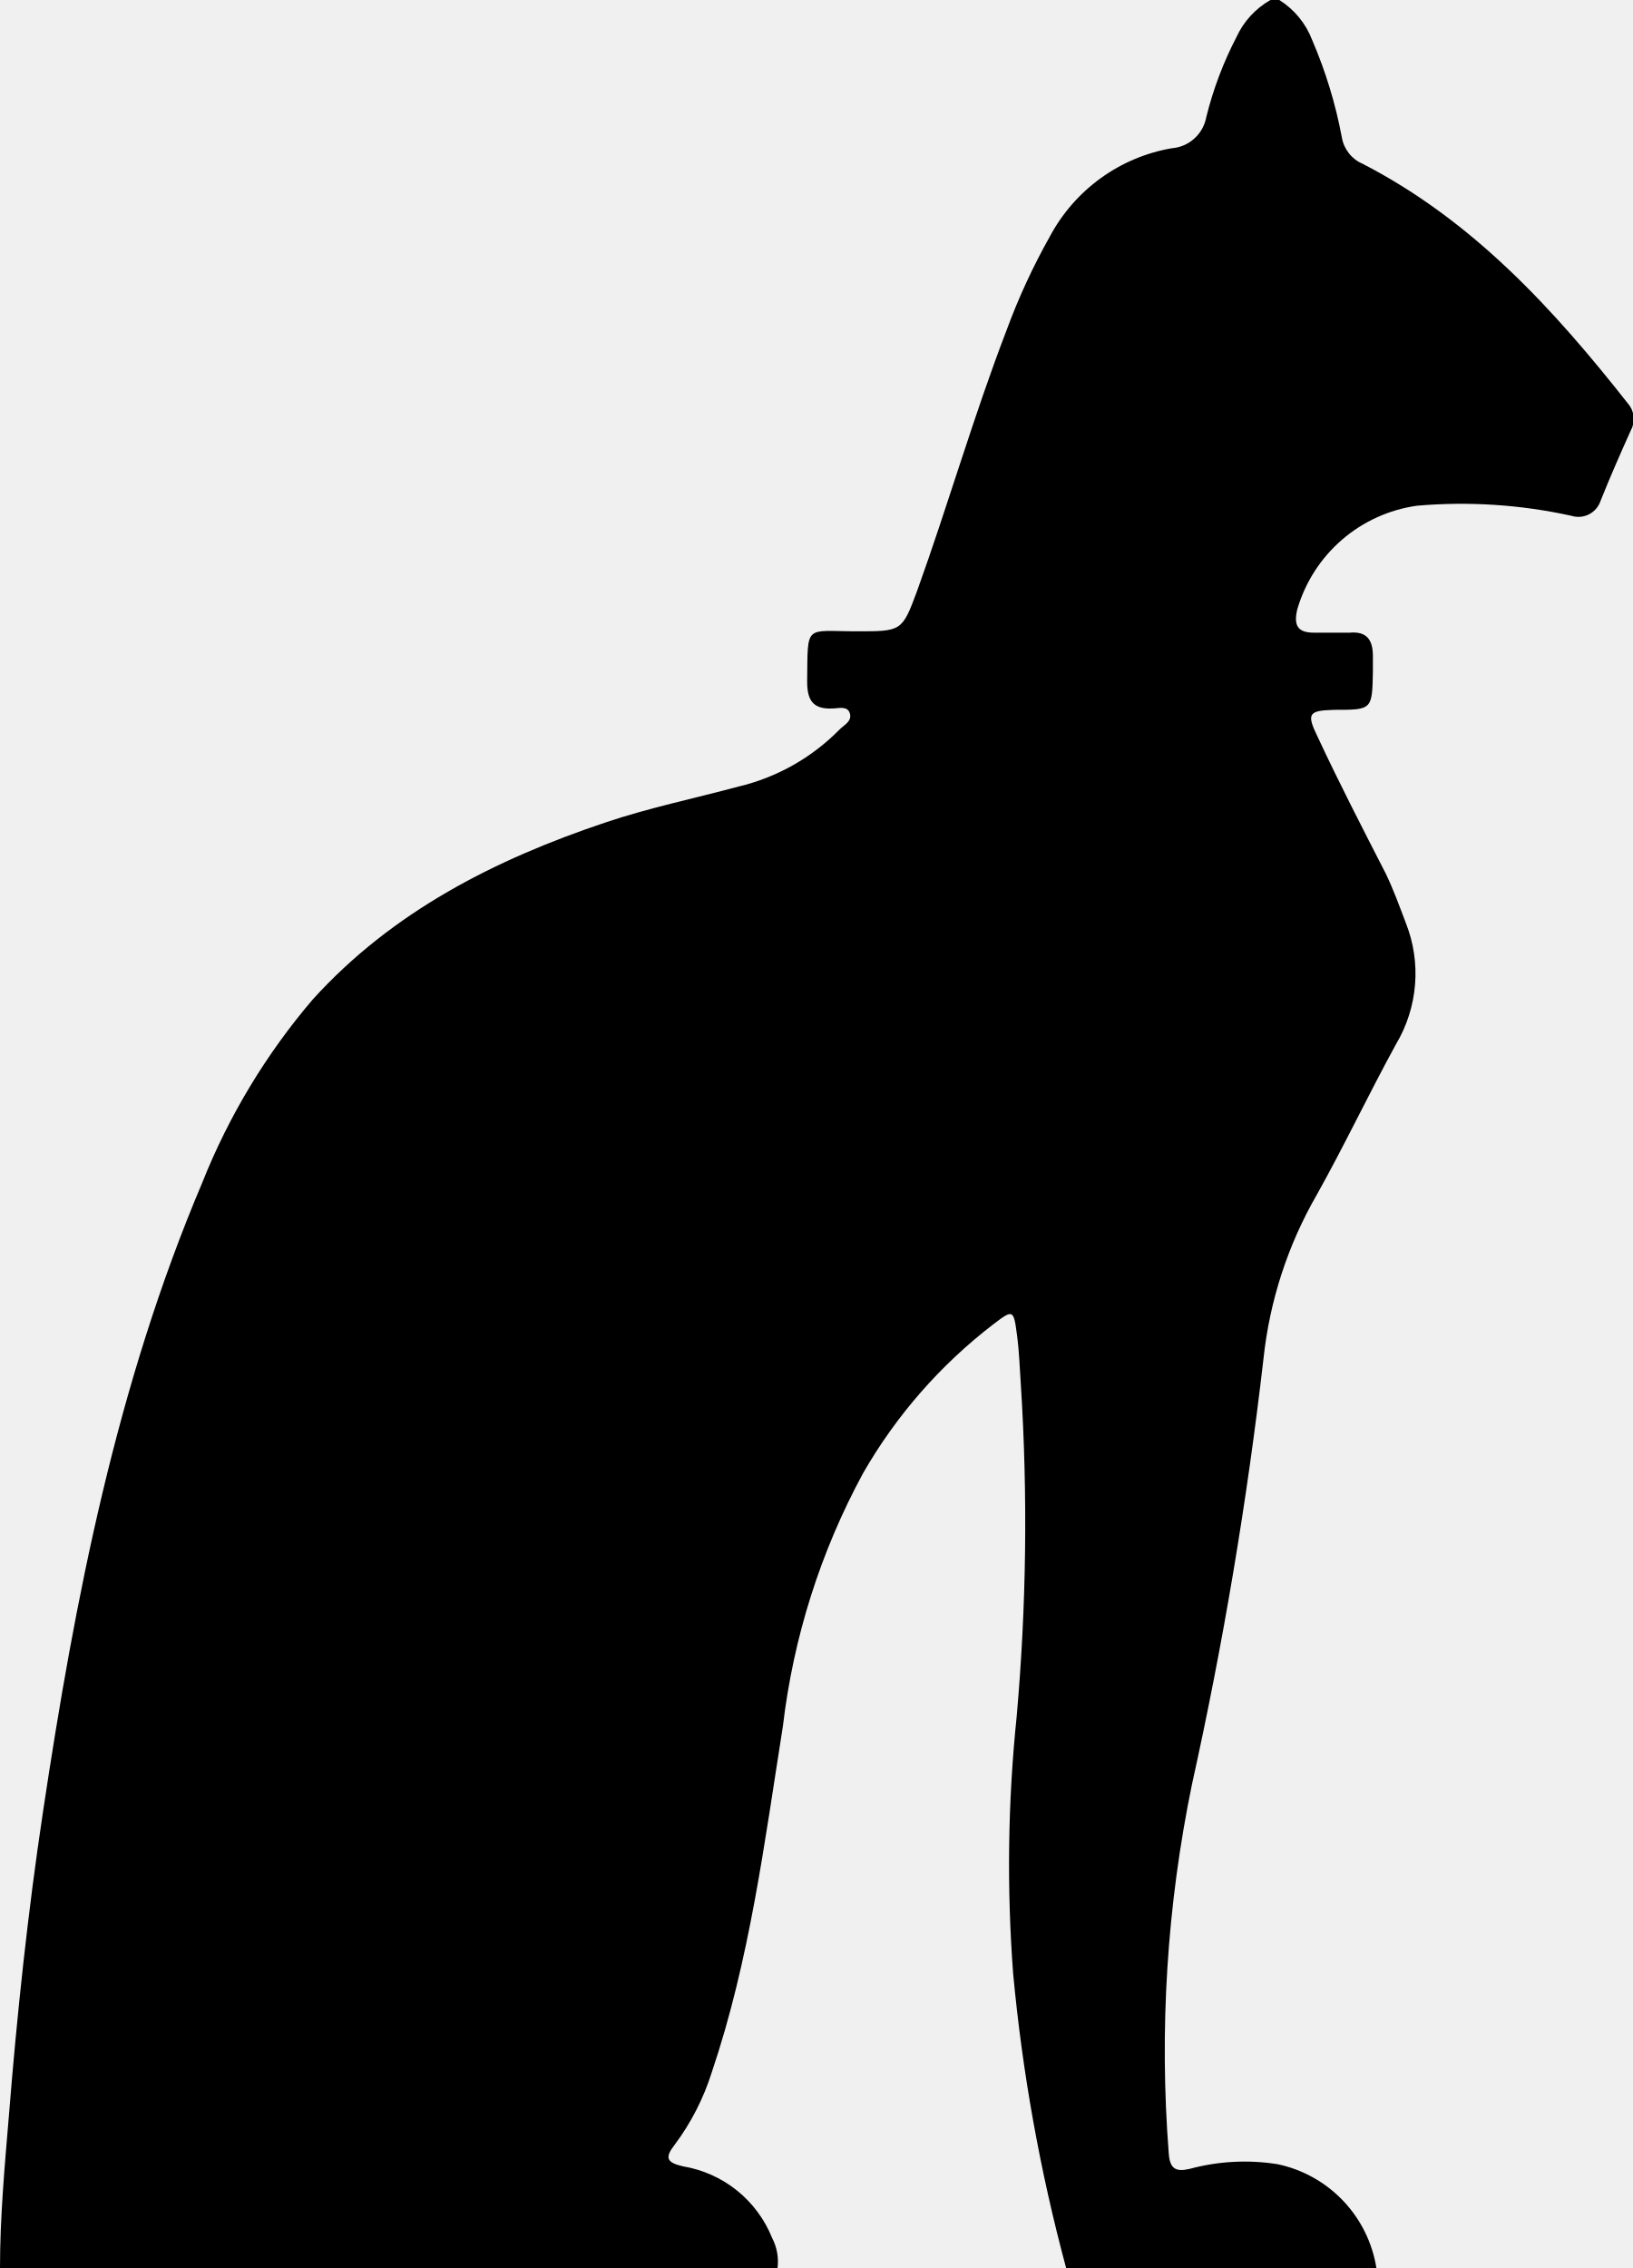
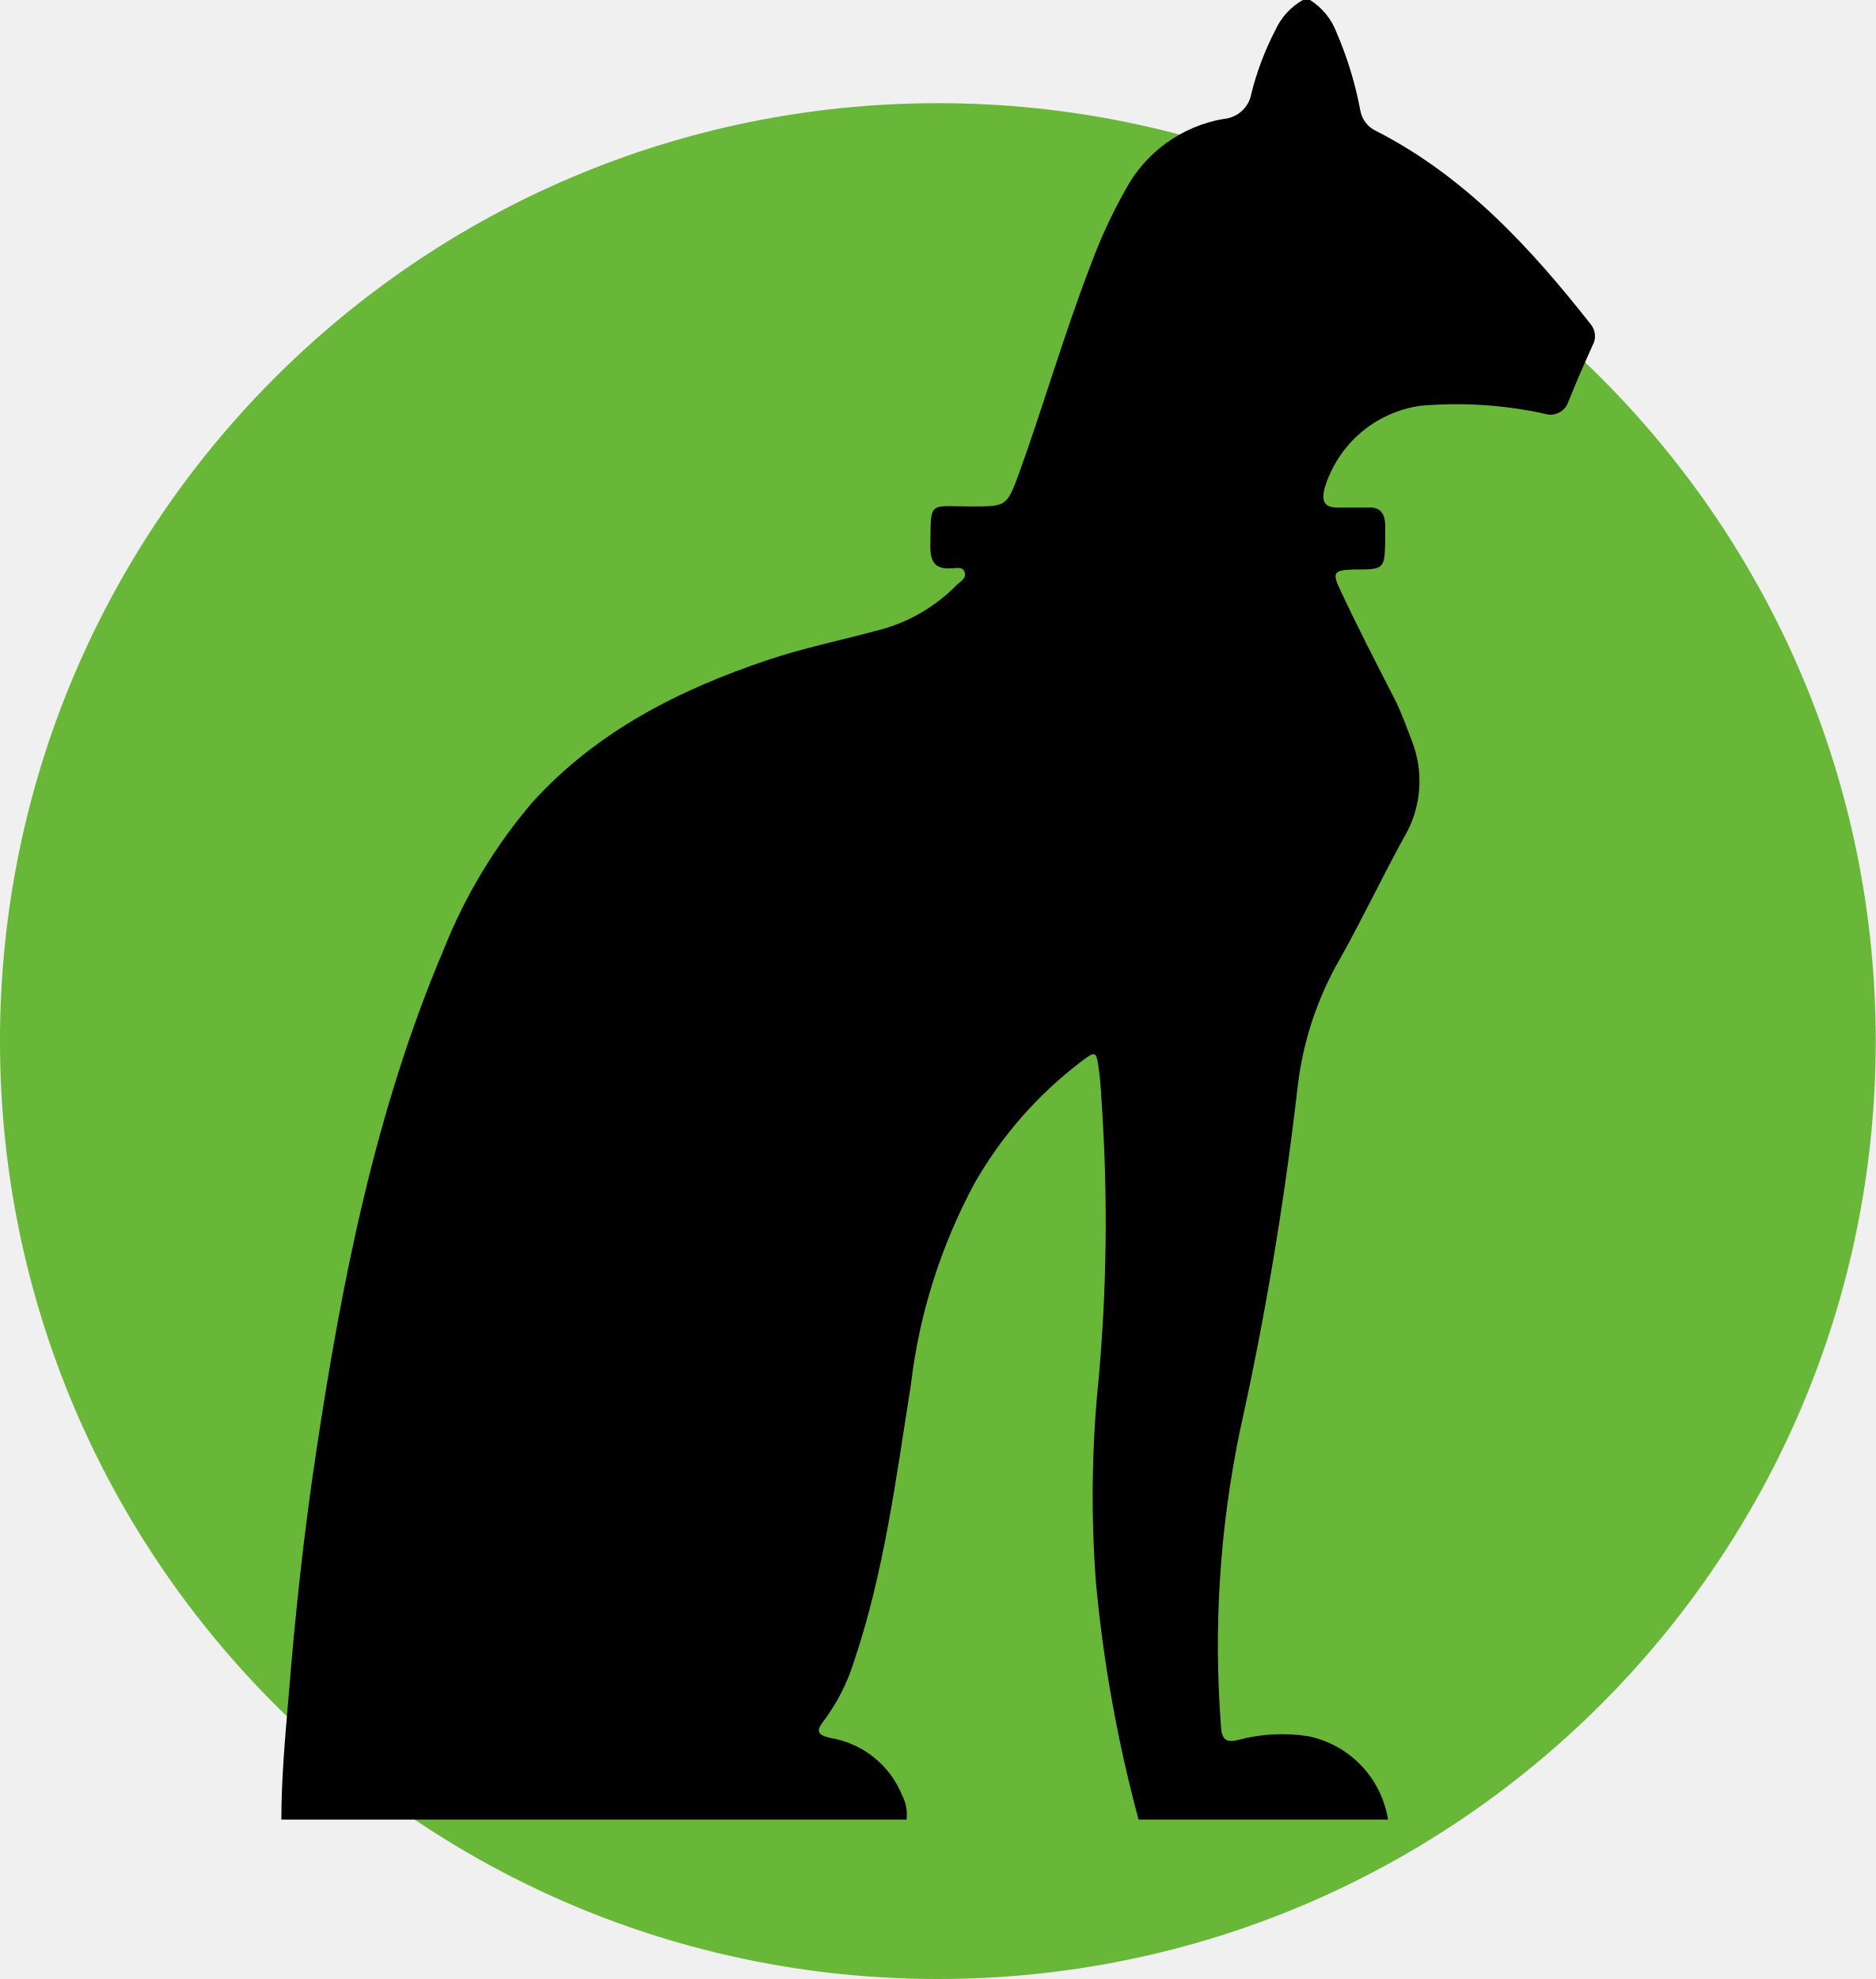
- <svg xmlns="http://www.w3.org/2000/svg" width="36" height="50" viewBox="0 0 36 50" fill="none">
-   <g clip-path="url(#clip0_135_3256)">
-     <path d="M28.203 0H28.008C27.678 0.187 27.415 0.474 27.257 0.82C26.968 1.377 26.745 1.967 26.594 2.577C26.561 2.761 26.469 2.928 26.331 3.053C26.193 3.178 26.018 3.254 25.833 3.268C25.266 3.366 24.729 3.592 24.263 3.93C23.797 4.268 23.413 4.708 23.143 5.216C22.771 5.877 22.453 6.566 22.191 7.278C21.461 9.175 20.901 11.134 20.211 13.046C19.887 13.918 19.872 13.918 18.895 13.918C17.727 13.918 17.81 13.737 17.794 15.026C17.794 15.433 17.918 15.639 18.35 15.619C18.483 15.619 18.684 15.552 18.735 15.727C18.787 15.902 18.612 15.979 18.509 16.082C17.899 16.703 17.128 17.139 16.282 17.34C15.305 17.603 14.307 17.809 13.356 18.129C10.913 18.948 8.655 20.093 6.897 22.031C5.868 23.235 5.045 24.6 4.459 26.072C2.571 30.526 1.656 35.217 0.946 39.954C0.612 42.175 0.375 44.407 0.195 46.655C0.103 47.758 0 48.876 0 50H17.141C17.17 49.773 17.128 49.543 17.023 49.34C16.858 48.929 16.59 48.567 16.245 48.29C15.9 48.013 15.489 47.83 15.053 47.758C14.693 47.675 14.652 47.567 14.873 47.283C15.234 46.801 15.51 46.261 15.691 45.686C16.529 43.206 16.853 40.619 17.259 38.057C17.489 36.1 18.089 34.205 19.029 32.474C19.761 31.2 20.738 30.084 21.903 29.191C22.33 28.866 22.346 28.866 22.418 29.418C22.469 29.784 22.479 30.16 22.505 30.531C22.66 32.966 22.628 35.41 22.413 37.84C22.218 39.724 22.193 41.622 22.335 43.51C22.54 45.703 22.93 47.874 23.503 50H30.343C30.254 49.442 29.997 48.924 29.608 48.516C29.218 48.107 28.714 47.826 28.162 47.711C27.518 47.609 26.859 47.644 26.229 47.814C25.92 47.887 25.791 47.814 25.766 47.479C25.553 44.751 25.726 42.005 26.28 39.325C26.966 36.23 27.491 33.102 27.854 29.954C27.989 28.682 28.388 27.453 29.026 26.345C29.638 25.253 30.173 24.119 30.775 23.021C31.014 22.621 31.157 22.172 31.195 21.708C31.233 21.244 31.163 20.778 30.991 20.345C30.852 19.979 30.718 19.608 30.549 19.258C30.034 18.253 29.52 17.258 29.047 16.242C28.795 15.727 28.851 15.665 29.412 15.649C30.25 15.649 30.25 15.649 30.266 14.804C30.266 14.691 30.266 14.577 30.266 14.464C30.266 14.108 30.132 13.912 29.751 13.948C29.494 13.948 29.237 13.948 28.97 13.948C28.615 13.948 28.512 13.799 28.599 13.433C28.773 12.838 29.114 12.306 29.582 11.901C30.05 11.496 30.625 11.235 31.238 11.149C32.377 11.05 33.525 11.125 34.642 11.371C34.771 11.412 34.911 11.4 35.031 11.338C35.151 11.277 35.243 11.17 35.285 11.041C35.491 10.526 35.717 10.01 35.949 9.495C36.001 9.403 36.024 9.298 36.015 9.193C36.006 9.088 35.965 8.988 35.897 8.907C34.251 6.814 32.467 4.861 30.034 3.608C29.917 3.558 29.814 3.478 29.735 3.377C29.656 3.276 29.603 3.157 29.582 3.031C29.444 2.294 29.225 1.575 28.929 0.887C28.79 0.52 28.535 0.209 28.203 0V0Z" fill="black" />
+ <svg xmlns="http://www.w3.org/2000/svg" width="200" height="211" viewBox="0 0 200 211" fill="none">
+   <circle cx="100" cy="111" r="100" fill="#68B738" />
+   <g clip-path="url(#clip0_2403_755)">
+     <path d="M139.68 0H138.92C137.636 0.726 136.614 1.839 136 3.18C134.875 5.344 134.009 7.633 133.42 10C133.294 10.712 132.934 11.361 132.398 11.846C131.863 12.331 131.181 12.625 130.46 12.68C128.256 13.06 126.167 13.939 124.355 15.249C122.542 16.559 121.052 18.266 120 20.24C118.553 22.803 117.316 25.478 116.3 28.24C113.46 35.6 111.28 43.2 108.6 50.62C107.34 54 107.28 54 103.48 54C98.94 54 99.26 53.3 99.2 58.3C99.2 59.88 99.68 60.68 101.36 60.6C101.88 60.6 102.66 60.34 102.86 61.02C103.06 61.7 102.38 62 101.98 62.4C99.609 64.807 96.608 66.498 93.32 67.28C89.52 68.3 85.64 69.1 81.94 70.34C72.44 73.52 63.66 77.96 56.82 85.48C52.821 90.151 49.618 95.448 47.34 101.16C40 118.44 36.44 136.64 33.68 155.02C32.38 163.64 31.46 172.3 30.76 181.02C30.4 185.3 30 189.64 30 194H96.66C96.771 193.12 96.61 192.227 96.2 191.44C95.559 189.844 94.517 188.441 93.175 187.365C91.834 186.29 90.237 185.578 88.54 185.3C87.14 184.98 86.98 184.56 87.84 183.46C89.243 181.588 90.318 179.492 91.02 177.26C94.28 167.64 95.54 157.6 97.12 147.66C98.013 140.068 100.348 132.716 104 126C106.849 121.057 110.649 116.727 115.18 113.26C116.84 112 116.9 112 117.18 114.14C117.38 115.56 117.42 117.02 117.52 118.46C118.12 127.909 118 137.39 117.16 146.82C116.405 154.13 116.304 161.492 116.86 168.82C117.655 177.327 119.174 185.751 121.4 194H148C147.653 191.835 146.656 189.826 145.142 188.241C143.627 186.655 141.667 185.567 139.52 185.12C137.013 184.722 134.45 184.858 132 185.52C130.8 185.8 130.3 185.52 130.2 184.22C129.373 173.632 130.046 162.98 132.2 152.58C134.868 140.574 136.91 128.438 138.32 116.22C138.845 111.286 140.398 106.517 142.88 102.22C145.26 97.98 147.34 93.58 149.68 89.32C150.609 87.771 151.168 86.029 151.314 84.228C151.46 82.428 151.188 80.618 150.52 78.94C149.98 77.52 149.46 76.08 148.8 74.72C146.8 70.82 144.8 66.96 142.96 63.02C141.98 61.02 142.2 60.78 144.38 60.72C147.64 60.72 147.64 60.72 147.7 57.44C147.7 57 147.7 56.56 147.7 56.12C147.7 54.74 147.18 53.98 145.7 54.12C144.7 54.12 143.7 54.12 142.66 54.12C141.28 54.12 140.88 53.54 141.22 52.12C141.895 49.812 143.222 47.747 145.042 46.175C146.862 44.604 149.098 43.591 151.48 43.26C155.911 42.876 160.376 43.166 164.72 44.12C165.221 44.278 165.765 44.232 166.232 43.993C166.7 43.753 167.055 43.339 167.22 42.84C168.02 40.84 168.9 38.84 169.8 36.84C170.004 36.485 170.094 36.076 170.058 35.669C170.023 35.261 169.863 34.874 169.6 34.56C163.2 26.44 156.26 18.86 146.8 14C146.343 13.803 145.942 13.495 145.635 13.104C145.328 12.713 145.123 12.251 145.04 11.76C144.505 8.901 143.653 6.111 142.5 3.44C141.959 2.017 140.969 0.81 139.68 0V0Z" fill="black" />
  </g>
  <defs>
-     <clipPath id="clip0_135_3256">
-       <rect width="36" height="50" fill="white" />
+     <clipPath id="clip0_2403_755">
+       <rect width="140" height="194" fill="white" transform="translate(30)" />
    </clipPath>
  </defs>
</svg>
